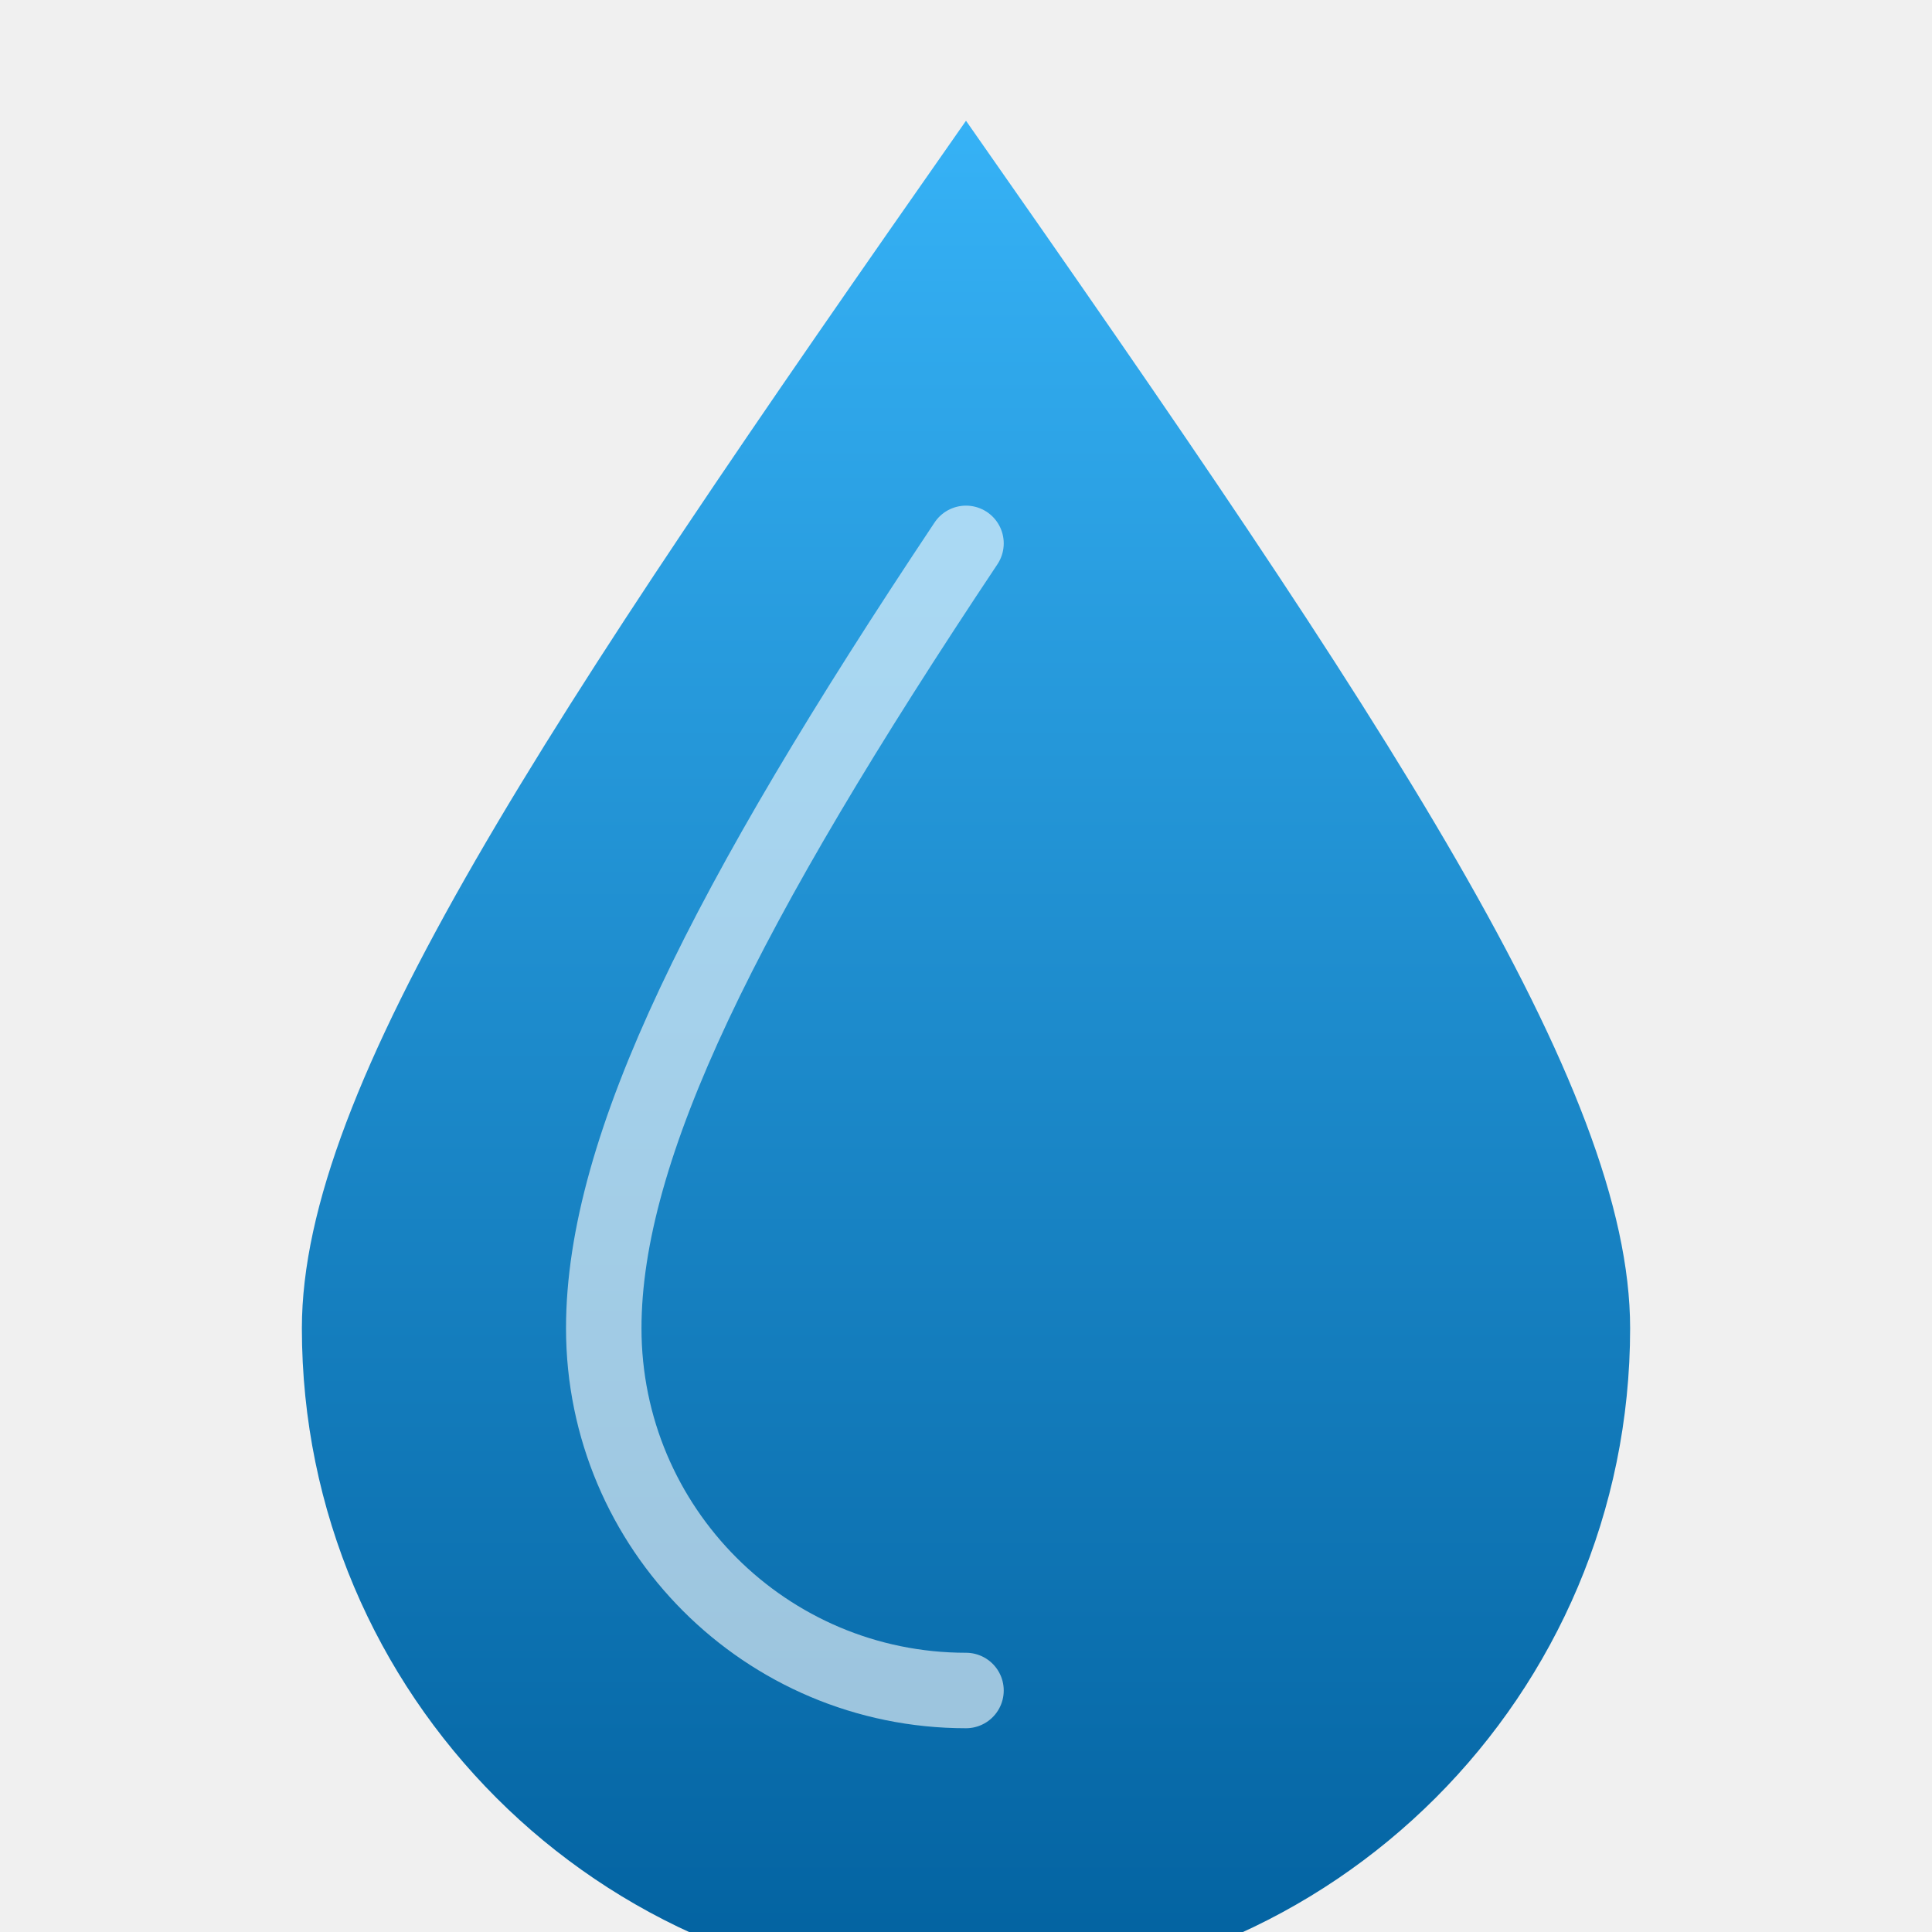
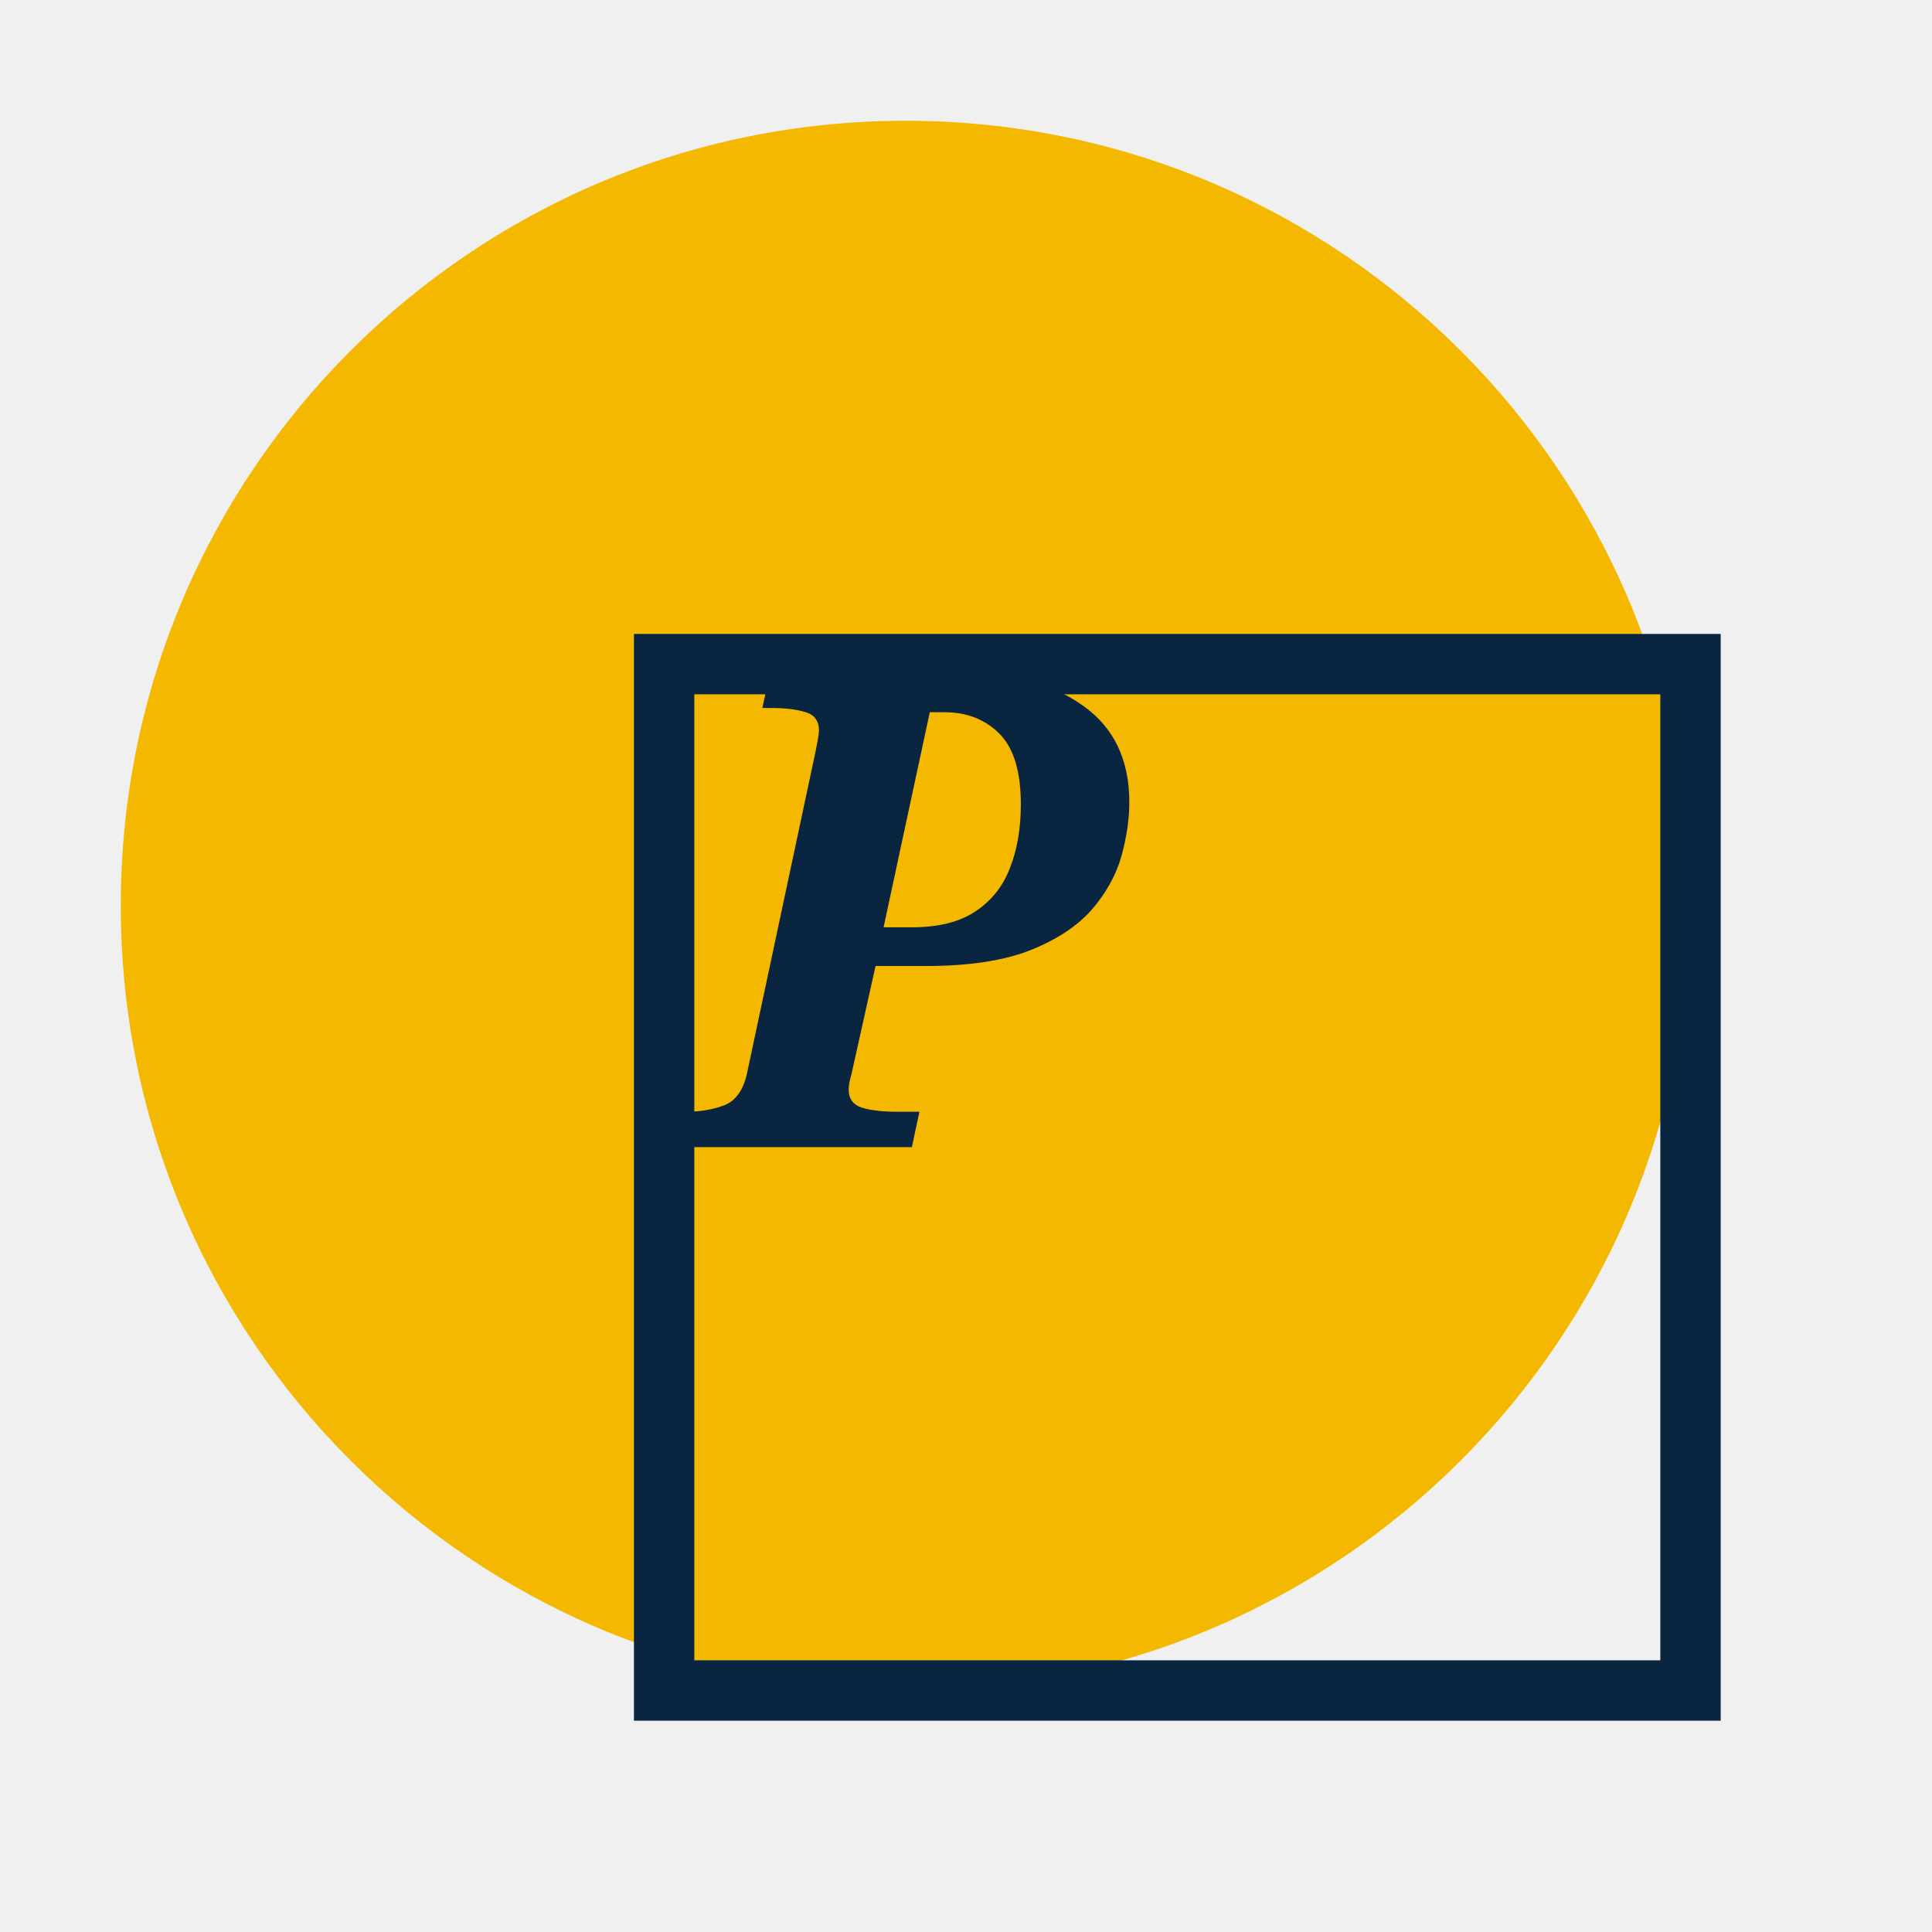
<svg xmlns="http://www.w3.org/2000/svg" viewBox="0 0 64 64">
-   <defs>
-     <linearGradient id="g" x1="0" y1="0" x2="0" y2="1">
-       <stop offset="0%" stop-color="#36b2f6" />
-       <stop offset="100%" stop-color="#02619f" />
-     </linearGradient>
-   </defs>
-   <path d="M32 4 C 18 24, 10 36, 10 44 a22 22 0 0 0 44 0 c 0-8 -8-20 -22-40 z" fill="url(#g)" />
-   <path d="M32 18 C 24 30, 20 38, 20 44 a12 12 0 0 0 12 12" fill="none" stroke="#fff" stroke-width="2.5" stroke-linecap="round" opacity="0.6" />
+   <circle cx="30" cy="30" r="26" fill="#F5B800" />
+   <rect x="22" y="22" width="34" height="34" fill="none" stroke="#0A2540" stroke-width="2" />
+   <text x="30" y="38" text-anchor="middle" font-family="Georgia, serif" font-size="22" font-style="italic" fill="#0A2540" font-weight="600">P</text>
</svg>
